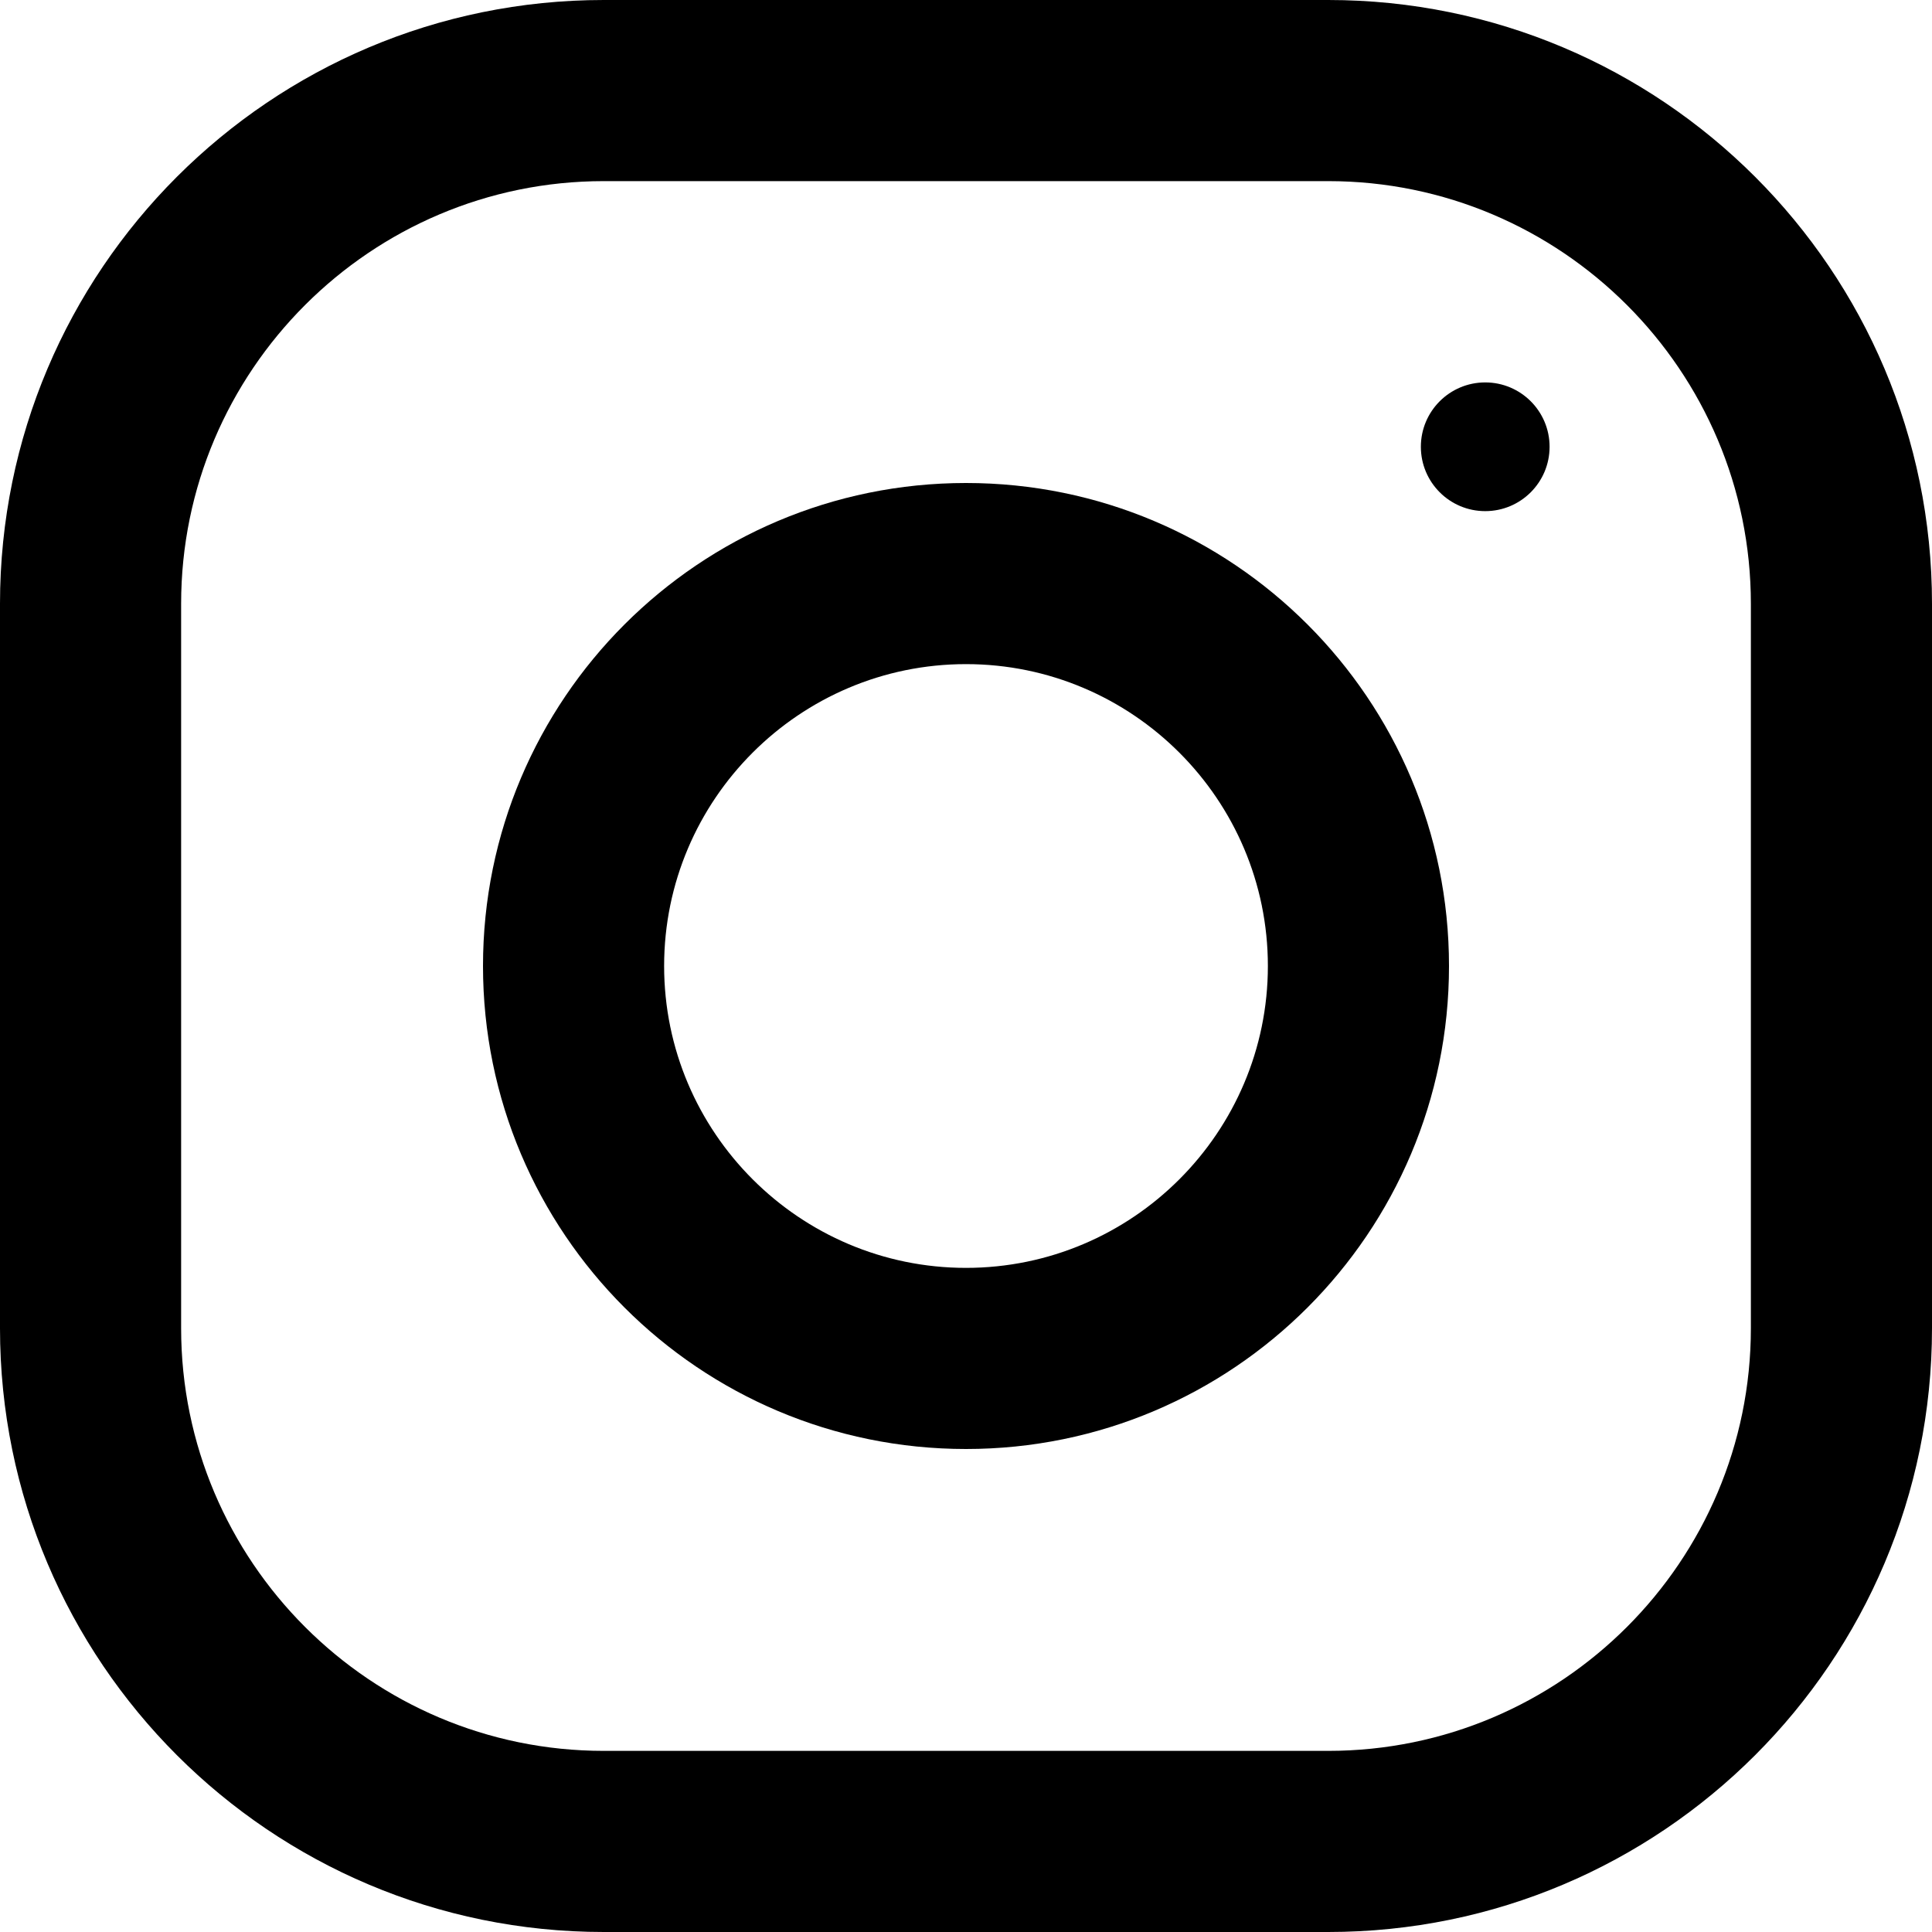
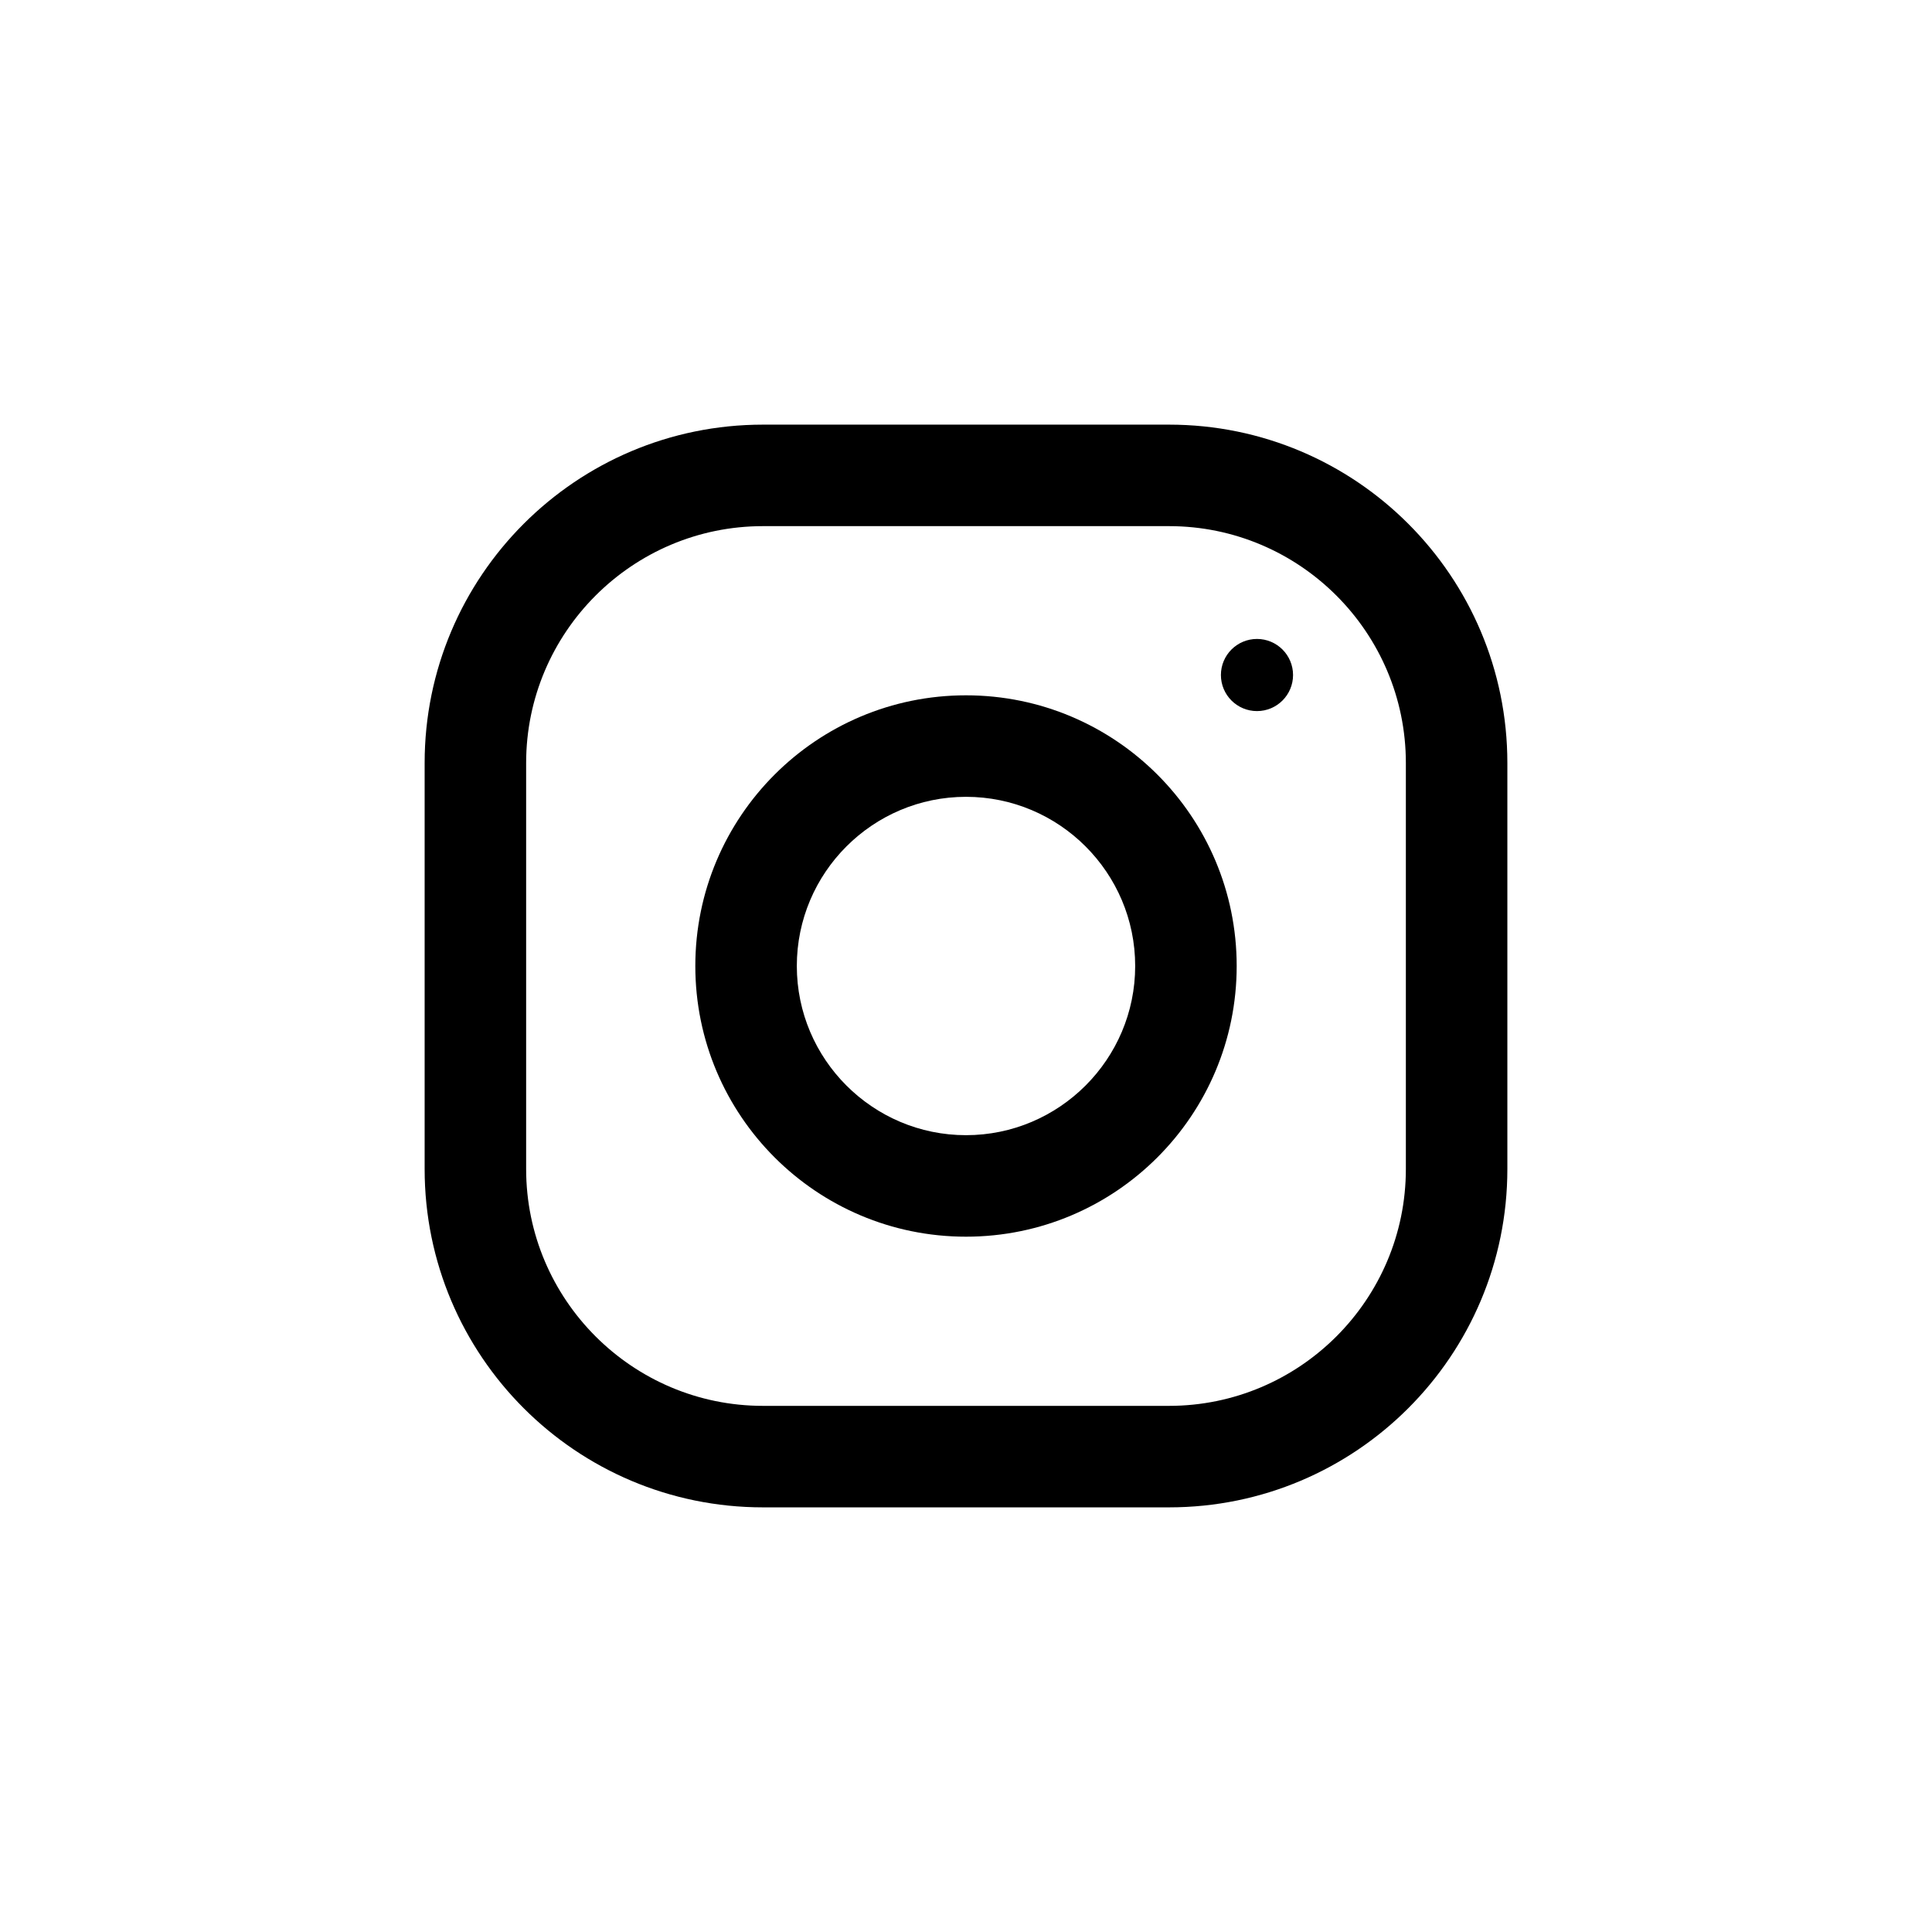
- <svg xmlns="http://www.w3.org/2000/svg" version="1.1" id="Capa_1" x="0px" y="0px" viewBox="0 0 512 512" style="enable-background:new 0 0 512 512;" xml:space="preserve">
-   <g>
+ <svg xmlns="http://www.w3.org/2000/svg" xml:space="preserve" width="8.267in" height="8.267in" version="1.1" style="shape-rendering:geometricPrecision; text-rendering:geometricPrecision; image-rendering:optimizeQuality; fill-rule:evenodd; clip-rule:evenodd" viewBox="0 0 1742.42 1742.42">
+   <defs>
+     <style type="text/css">
+    
+     .fil1 {fill:none}
+     .fil0 {fill:black;fill-rule:nonzero}
+    
+   </style>
+     <clipPath id="id0">
+       <path d="M-0 0l1742.42 0 0 1742.42 -1742.42 0 0 -1742.42z" />
+     </clipPath>
+   </defs>
+   <g id="Layer_x0020_1">
    <g>
-       <path d="M352,0H160C71.648,0,0,71.648,0,160v192c0,88.352,71.648,160,160,160h192c88.352,0,160-71.648,160-160V160    C512,71.648,440.352,0,352,0z M464,352c0,61.76-50.24,112-112,112H160c-61.76,0-112-50.24-112-112V160C48,98.24,98.24,48,160,48    h192c61.76,0,112,50.24,112,112V352z" />
+   </g>
+     <g style="clip-path:url(#id0)">
+       <g>
+         <g id="_2099041226016">
+           <g>
+             <g>
+               <path class="fil0" d="M1054.3 382.97l-366.18 0c-168.5,0 -305.15,136.65 -305.15,305.15l0 366.18c0,168.5 136.65,305.15 305.15,305.15l366.18 0c168.5,0 305.15,-136.65 305.15,-305.15l0 -366.18c0,-168.5 -136.65,-305.15 -305.15,-305.15zm213.61 671.33c0,117.79 -95.82,213.61 -213.61,213.61l-366.18 0c-117.79,0 -213.61,-95.82 -213.61,-213.61l0 -366.18c0,-117.79 95.82,-213.61 213.61,-213.61l366.18 0c117.79,0 213.61,95.82 213.61,213.61l0 366.18z" />
+             </g>
+           </g>
+           <g>
+             <g>
+               <path class="fil0" d="M871.21 627.09c-134.82,0 -244.12,109.31 -244.12,244.12 0,134.82 109.31,244.12 244.12,244.12 134.82,0 244.12,-109.31 244.12,-244.12 0,-134.82 -109.31,-244.12 -244.12,-244.12zm0 396.7c-84.1,0 -152.58,-68.48 -152.58,-152.58 0,-84.16 68.48,-152.58 152.58,-152.58 84.1,0 152.58,68.41 152.58,152.58 0,84.1 -68.48,152.58 -152.58,152.58z" />
+             </g>
+           </g>
+           <g>
+             <g>
+               <circle class="fil0" cx="1133.64" cy="608.78" r="32.53" />
+             </g>
+           </g>
+           <g>
+      </g>
+           <g>
+      </g>
+           <g>
+      </g>
+           <g>
+      </g>
+           <g>
+      </g>
+           <g>
+      </g>
+           <g>
+      </g>
+           <g>
+      </g>
+           <g>
+      </g>
+           <g>
+      </g>
+           <g>
+      </g>
+           <g>
+      </g>
+           <g>
+      </g>
+           <g>
+      </g>
+           <g>
+      </g>
+         </g>
+       </g>
    </g>
+     <polygon class="fil1" points="-0,0 1742.42,0 1742.42,1742.42 -0,1742.42 " />
  </g>
-   <g>
-     <g>
-       <path d="M256,128c-70.688,0-128,57.312-128,128s57.312,128,128,128s128-57.312,128-128S326.688,128,256,128z M256,336    c-44.096,0-80-35.904-80-80c0-44.128,35.904-80,80-80s80,35.872,80,80C336,300.096,300.096,336,256,336z" />
-     </g>
-   </g>
-   <g>
-     <g>
-       <circle cx="393.6" cy="118.4" r="17.056" />
-     </g>
-   </g>
-   <g>
- </g>
-   <g>
- </g>
-   <g>
- </g>
-   <g>
- </g>
-   <g>
- </g>
-   <g>
- </g>
-   <g>
- </g>
-   <g>
- </g>
-   <g>
- </g>
-   <g>
- </g>
-   <g>
- </g>
-   <g>
- </g>
-   <g>
- </g>
-   <g>
- </g>
-   <g>
- </g>
</svg>
